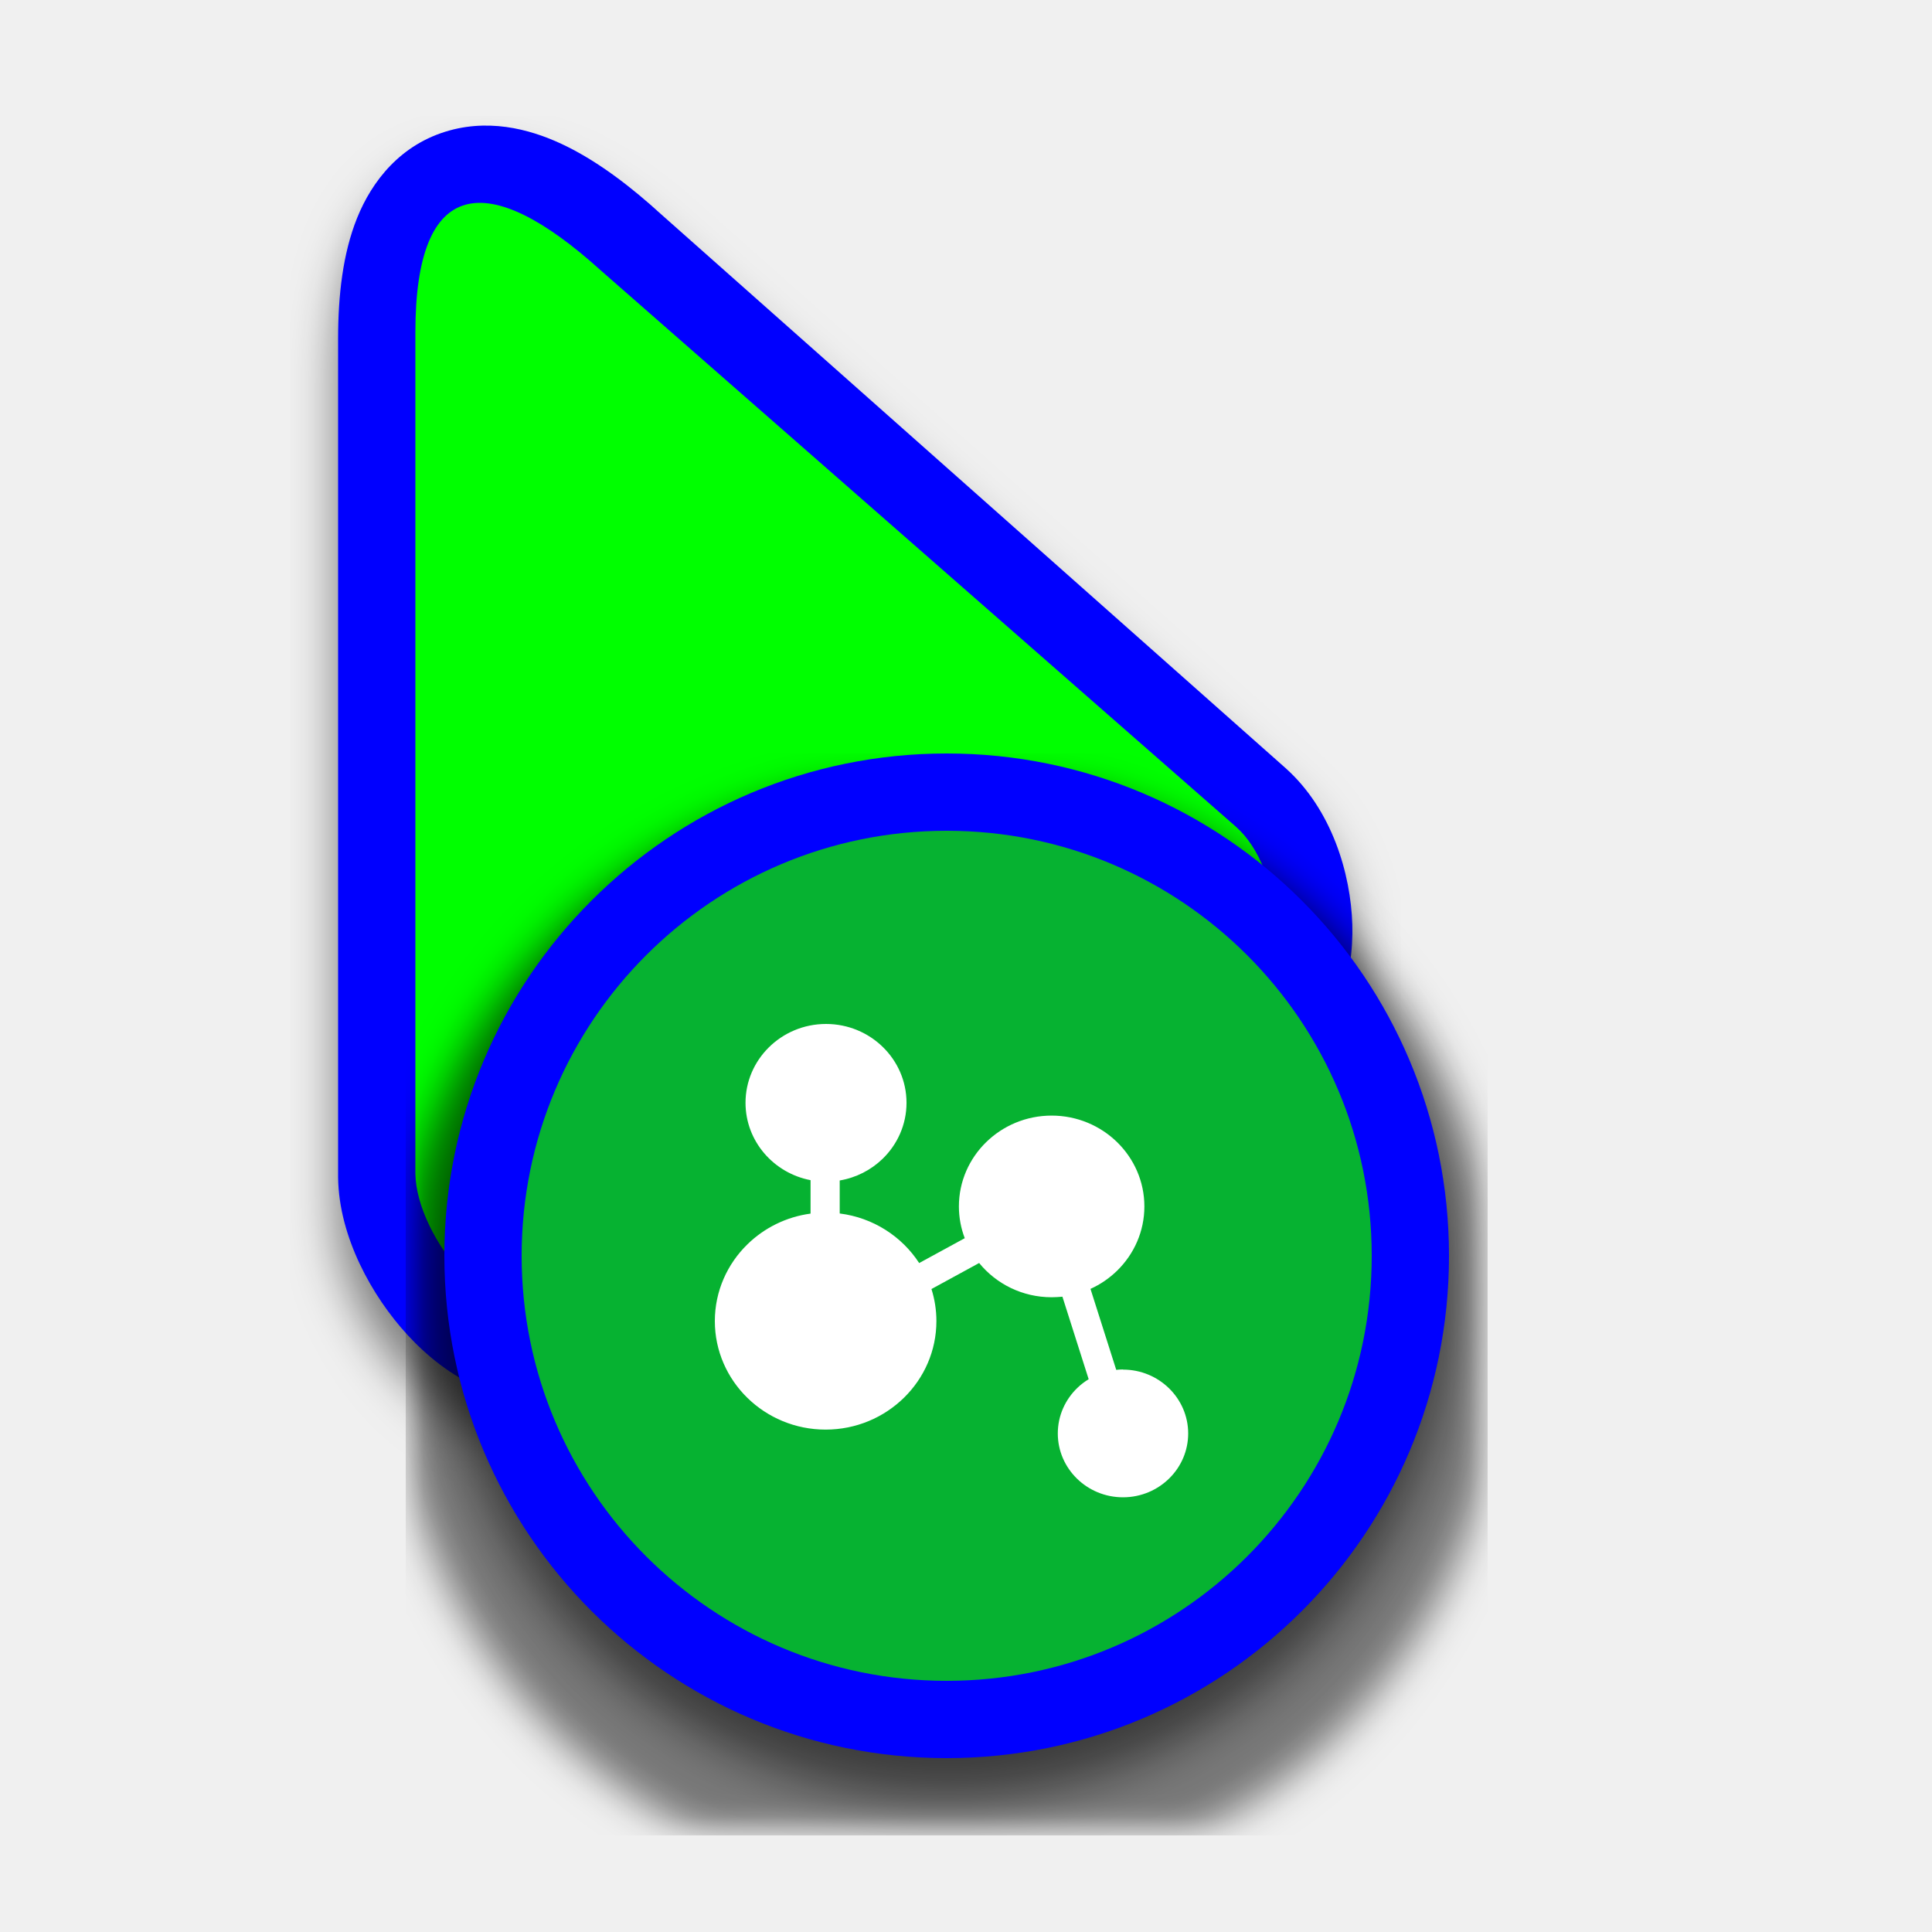
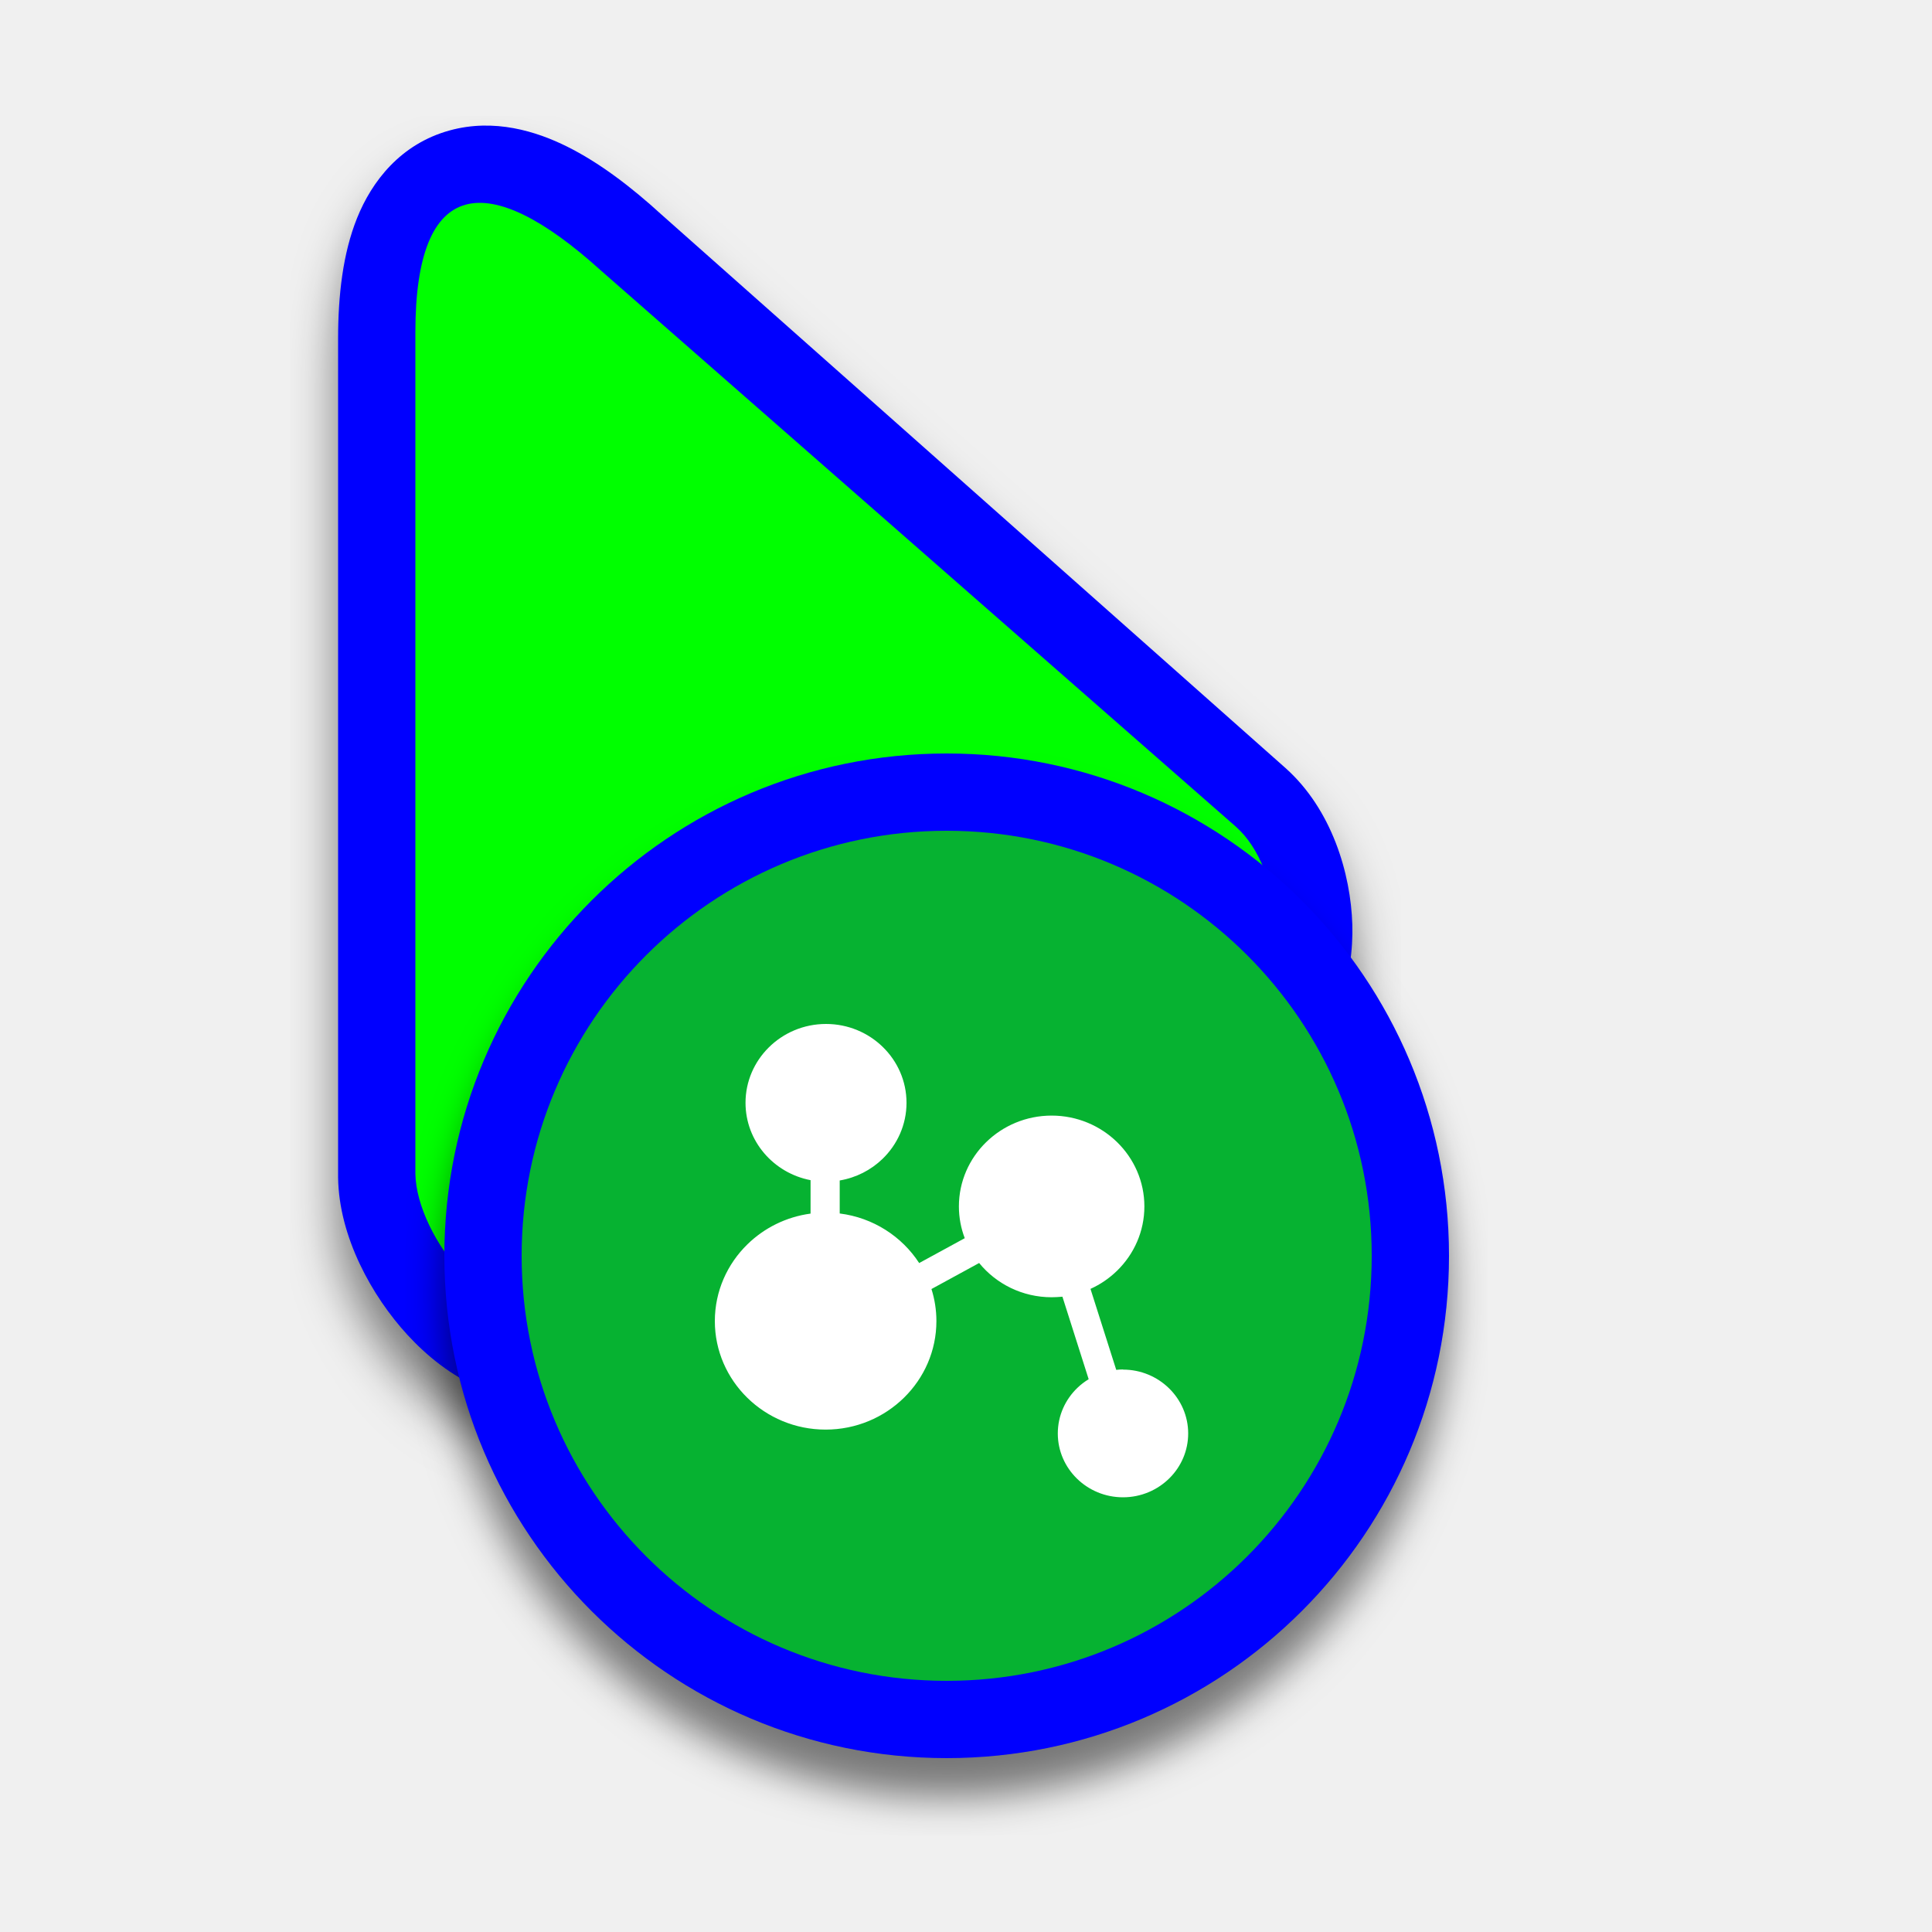
<svg xmlns="http://www.w3.org/2000/svg" width="200" height="200" viewBox="0 0 200 200" fill="none">
  <g filter="url(#filter0_d)">
    <path d="M35.001 121.929L35 121.866V35.066C35 30.563 35.494 26.237 36.959 22.586C38.498 18.749 41.482 14.9 46.542 13.504C51.161 12.229 55.521 13.589 58.716 15.18C62.023 16.825 65.309 19.318 68.488 22.224L133.059 79.494L133.089 79.52C137.869 83.8 139.834 90.428 139.991 95.718C140.133 100.54 138.713 109.139 130.632 112.523C127.449 113.855 123.562 114.01 120.953 114.074C119.434 114.112 117.794 114.113 116.183 114.114L116.143 114.114C114.484 114.116 112.808 114.117 111.076 114.15C103.993 114.283 97.087 114.955 91.413 117.517C85.776 120.061 80.805 124.776 76.042 130.035C75.186 130.981 74.205 132.095 73.218 133.216C71.863 134.756 70.494 136.311 69.41 137.472C67.572 139.44 64.796 142.29 61.497 143.779C57.202 145.718 52.956 145.076 49.774 143.731C46.688 142.426 44.129 140.304 42.181 138.186C38.517 134.202 35.09 128.058 35.001 121.929Z" fill="#0000FF" />
  </g>
  <path d="M43 34.368C43 18.308 50.481 17.399 62.207 28.005L127.935 85.576C132.894 89.96 133.798 101.636 127.935 104.06C122.071 106.484 102.841 102.476 87.819 109.173C72.797 115.869 63.467 132.844 57.391 135.553C51.314 138.262 43.097 128.045 43 121.493L43 34.368Z" fill="#00FF00" />
  <g filter="url(#filter1_d)">
-     <g filter="url(#filter2_d)">
-       <path d="M150 130C150 158.719 126.719 182 98 182C69.281 182 46 158.719 46 130C46 101.281 69.281 78 98 78C126.719 78 150 101.281 150 130Z" fill="#0000FF" />
-     </g>
+     <path d="M150 130C150 158.719 126.719 182 98 182C69.281 182 46 158.719 46 130C46 101.281 69.281 78 98 78C126.719 78 150 101.281 150 130Z" fill="#0000FF" />
    <path d="M142 130C142 154.301 122.301 174 98 174C73.7 174 54 154.301 54 130C54 105.699 73.7 86 98 86C122.301 86 142 105.699 142 130Z" fill="#06B231" />
    <path d="M116.251 141.766C116.016 141.766 115.782 141.779 115.553 141.809L112.887 133.425C113.923 132.955 114.857 132.312 115.654 131.531C117.391 129.828 118.466 127.479 118.466 124.889C118.466 119.704 114.159 115.486 108.865 115.486C106.221 115.486 103.822 116.539 102.083 118.24C100.342 119.943 99.265 122.295 99.265 124.889C99.265 126.045 99.48 127.153 99.871 128.177L95.152 130.75C93.364 127.995 90.383 126.05 86.927 125.619V122.202C88.633 121.914 90.164 121.119 91.348 119.978C92.886 118.497 93.842 116.436 93.842 114.161C93.842 109.661 90.104 106 85.509 106C83.186 106 81.082 106.936 79.57 108.443C78.091 109.916 77.176 111.936 77.176 114.161C77.176 118.126 80.077 121.437 83.909 122.17V125.632C81.375 125.972 79.102 127.123 77.374 128.811C75.29 130.845 74 133.658 74 136.76C74 142.954 79.145 147.992 85.468 147.992C88.636 147.992 91.507 146.728 93.584 144.687C95.655 142.655 96.936 139.85 96.936 136.76C96.936 135.605 96.757 134.49 96.424 133.44L101.361 130.746C103.122 132.905 105.831 134.291 108.865 134.291C109.242 134.291 109.615 134.263 109.982 134.234L112.698 142.774C112.284 143.027 111.898 143.32 111.55 143.653C110.289 144.855 109.503 146.535 109.503 148.391C109.503 152.035 112.531 155 116.252 155C118.147 155 119.862 154.231 121.089 152.996C122.273 151.805 123 150.179 123 148.391C123 144.746 119.972 141.781 116.252 141.781L116.251 141.766Z" fill="white" />
  </g>
  <defs>
    <filter id="filter0_d" x="30" y="12" width="115" height="142" filterUnits="userSpaceOnUse" color-interpolation-filters="sRGB">
      <feFlood flood-opacity="0" result="BackgroundImageFix" />
      <feColorMatrix in="SourceAlpha" type="matrix" values="0 0 0 0 0 0 0 0 0 0 0 0 0 0 0 0 0 0 127 0" />
      <feOffset dy="4" />
      <feGaussianBlur stdDeviation="2.5" />
      <feColorMatrix type="matrix" values="0 0 0 0 0 0 0 0 0 0 0 0 0 0 0 0 0 0 0.5 0" />
      <feBlend mode="normal" in2="BackgroundImageFix" result="effect1_dropShadow" />
      <feBlend mode="normal" in="SourceGraphic" in2="effect1_dropShadow" result="shape" />
    </filter>
    <filter id="filter1_d" x="42" y="78" width="112" height="112" filterUnits="userSpaceOnUse" color-interpolation-filters="sRGB">
      <feFlood flood-opacity="0" result="BackgroundImageFix" />
      <feColorMatrix in="SourceAlpha" type="matrix" values="0 0 0 0 0 0 0 0 0 0 0 0 0 0 0 0 0 0 127 0" />
      <feOffset dy="4" />
      <feGaussianBlur stdDeviation="2" />
      <feColorMatrix type="matrix" values="0 0 0 0 0 0 0 0 0 0 0 0 0 0 0 0 0 0 0.5 0" />
      <feBlend mode="normal" in2="BackgroundImageFix" result="effect1_dropShadow" />
      <feBlend mode="normal" in="SourceGraphic" in2="effect1_dropShadow" result="shape" />
    </filter>
-     <filter id="filter2_d" x="41" y="77" width="114" height="114" filterUnits="userSpaceOnUse" color-interpolation-filters="sRGB">
-       <feFlood flood-opacity="0" result="BackgroundImageFix" />
-       <feColorMatrix in="SourceAlpha" type="matrix" values="0 0 0 0 0 0 0 0 0 0 0 0 0 0 0 0 0 0 127 0" />
-       <feOffset dy="4" />
-       <feGaussianBlur stdDeviation="2.5" />
-       <feColorMatrix type="matrix" values="0 0 0 0 0 0 0 0 0 0 0 0 0 0 0 0 0 0 0.5 0" />
-       <feBlend mode="normal" in2="BackgroundImageFix" result="effect1_dropShadow" />
-       <feBlend mode="normal" in="SourceGraphic" in2="effect1_dropShadow" result="shape" />
-     </filter>
  </defs>
</svg>
